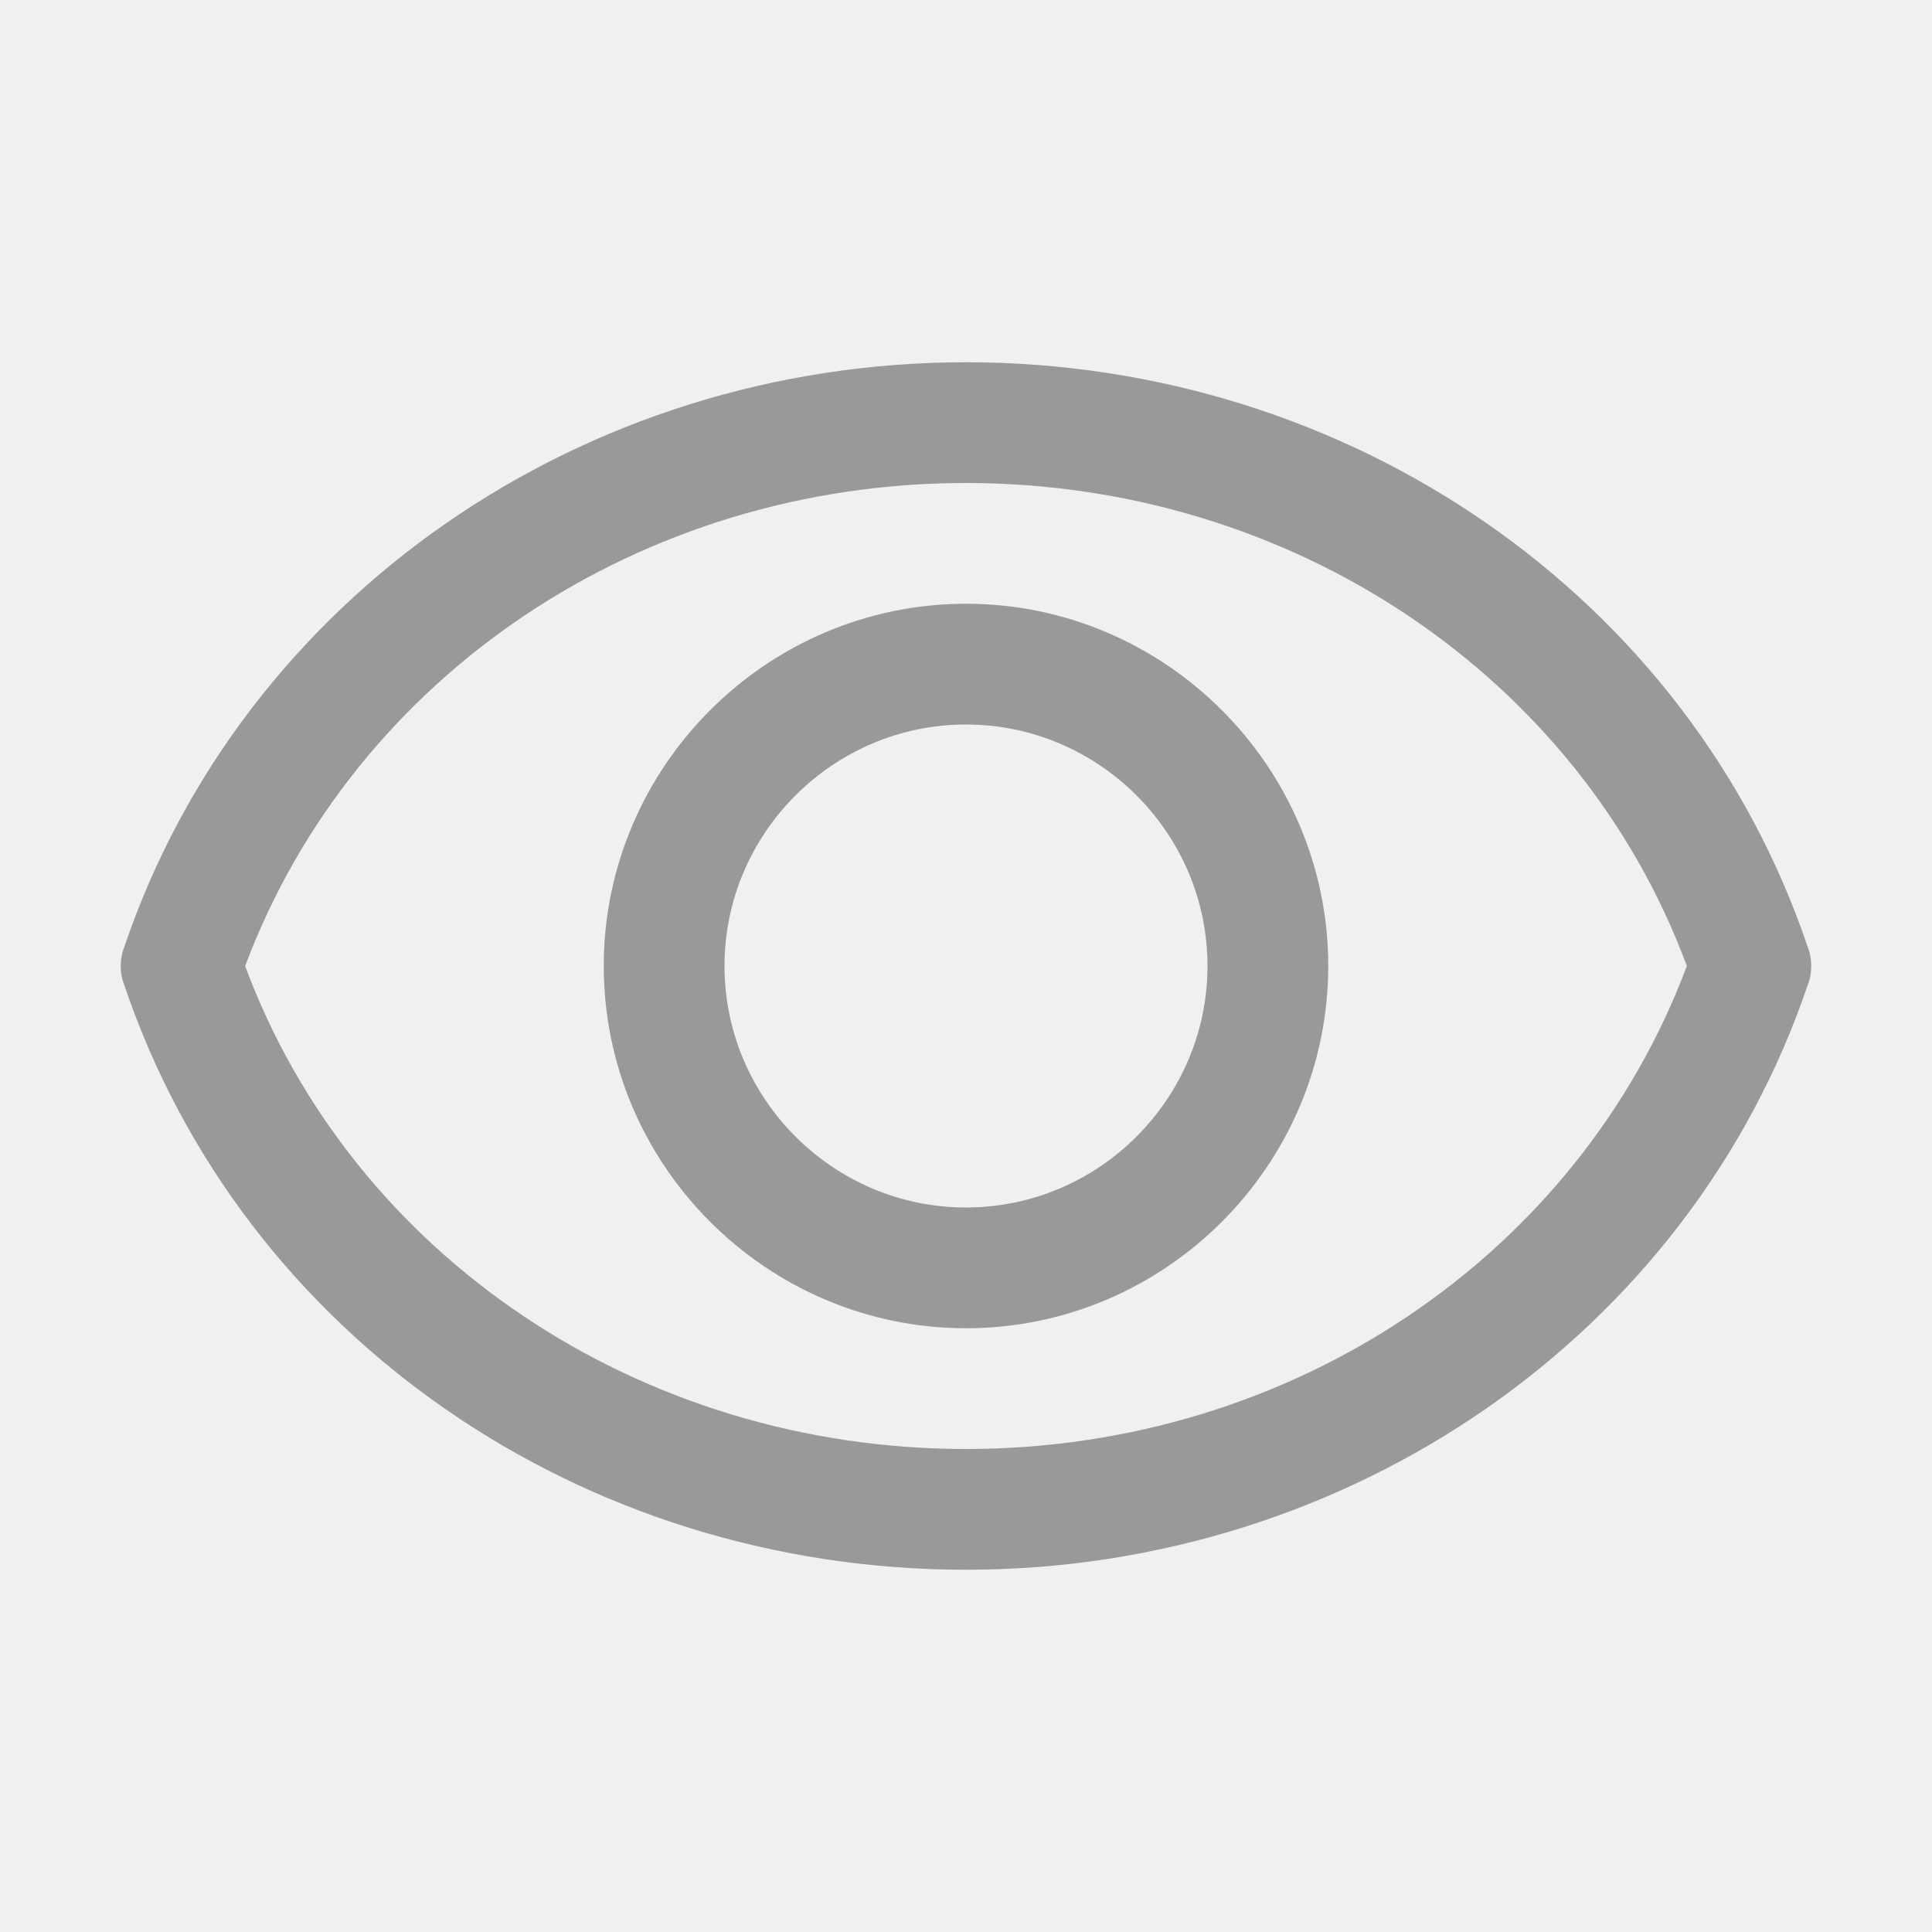
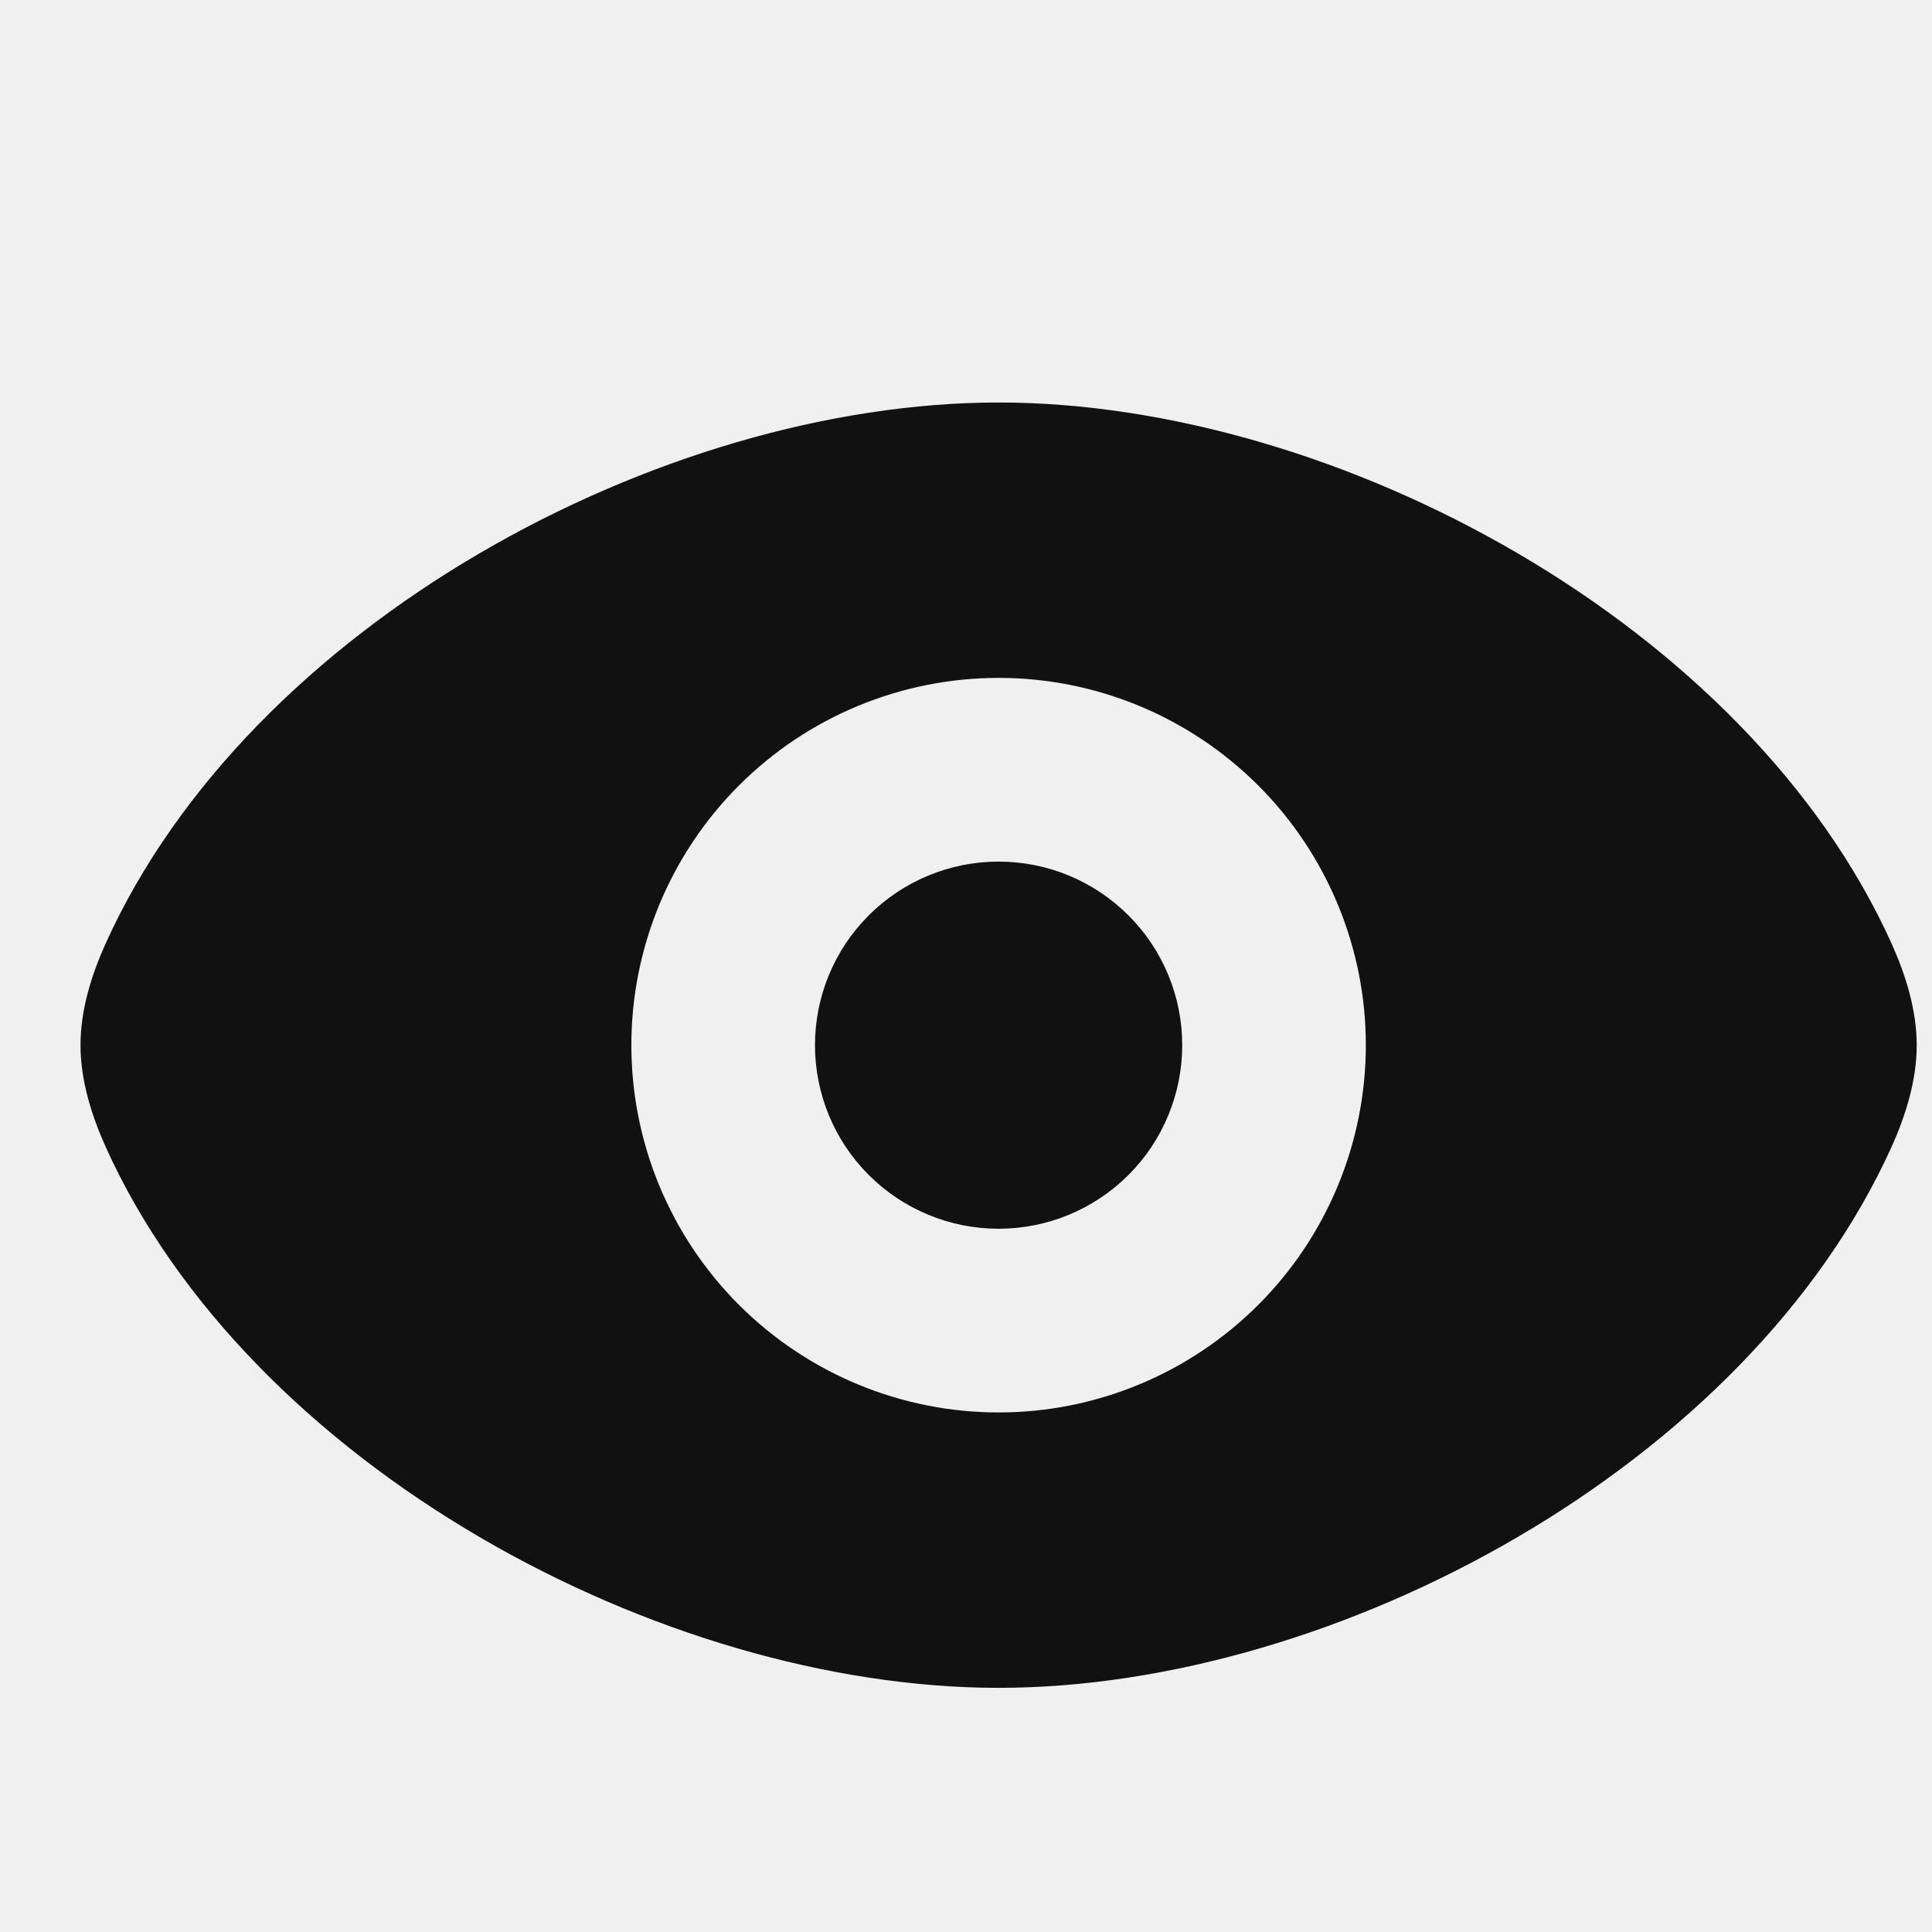
- <svg xmlns="http://www.w3.org/2000/svg" width="26" height="26" viewBox="0 0 26 26" fill="none">
-   <path d="M13 17.875C10.319 17.875 8.125 15.681 8.125 13C8.125 10.319 10.319 8.125 13 8.125C15.681 8.125 17.875 10.319 17.875 13C17.875 15.681 15.681 17.875 13 17.875ZM13 9.75C11.213 9.75 9.75 11.213 9.75 13C9.75 14.787 11.213 16.25 13 16.25C14.787 16.25 16.25 14.787 16.25 13C16.25 11.213 14.787 9.75 13 9.75Z" fill="#999999" />
-   <path d="M13 21.125C7.816 21.125 3.266 17.973 1.674 13.26C1.608 13.093 1.608 12.907 1.674 12.74C3.266 8.044 7.832 4.875 13 4.875C18.168 4.875 22.734 8.027 24.326 12.74C24.391 12.902 24.391 13.098 24.326 13.26C22.734 17.956 18.168 21.125 13 21.125ZM3.299 13C4.745 16.9 8.613 19.5 13 19.5C17.387 19.5 21.239 16.9 22.701 13C21.255 9.1 17.387 6.5 13 6.5C8.613 6.5 4.761 9.1 3.299 13Z" fill="#999999" />
+ <svg xmlns="http://www.w3.org/2000/svg" width="24" height="24" viewBox="0 0 24 24" fill="none">
+   <g clip-path="url(#clip0_101_463)">
+     <path d="M12.405 5C16.601 5 21.714 7.757 23.502 11.73C23.669 12.104 23.81 12.54 23.81 12.983C23.81 13.426 23.67 13.863 23.502 14.237C21.713 18.21 16.6 20.967 12.405 20.967C8.21 20.967 3.096 18.21 1.308 14.237C1.141 13.862 1 13.427 1 12.983C1 12.541 1.14 12.104 1.308 11.73C3.097 7.757 8.21 5 12.405 5ZM12.405 8.421C11.195 8.421 10.035 8.902 9.179 9.758C8.324 10.613 7.843 11.774 7.843 12.983C7.843 14.193 8.324 15.354 9.179 16.209C10.035 17.065 11.195 17.546 12.405 17.546C13.615 17.546 14.775 17.065 15.631 16.209C16.486 15.354 16.967 14.193 16.967 12.983C16.967 11.774 16.486 10.613 15.631 9.758C14.775 8.902 13.615 8.421 12.405 8.421ZM12.405 10.703C13.01 10.703 13.59 10.943 14.018 11.371C14.446 11.798 14.686 12.379 14.686 12.983C14.686 13.588 14.446 14.169 14.018 14.596C13.59 15.024 13.01 15.264 12.405 15.264C11.8 15.264 11.22 15.024 10.792 14.596C10.364 14.169 10.124 13.588 10.124 12.983C10.124 12.379 10.364 11.798 10.792 11.371C11.22 10.943 11.8 10.703 12.405 10.703Z" fill="#111111" />
+   </g>
+   <defs>
+     <clipPath id="clip0_101_463">
+       <rect width="24" height="24" fill="white" />
+     </clipPath>
+   </defs>
</svg>
